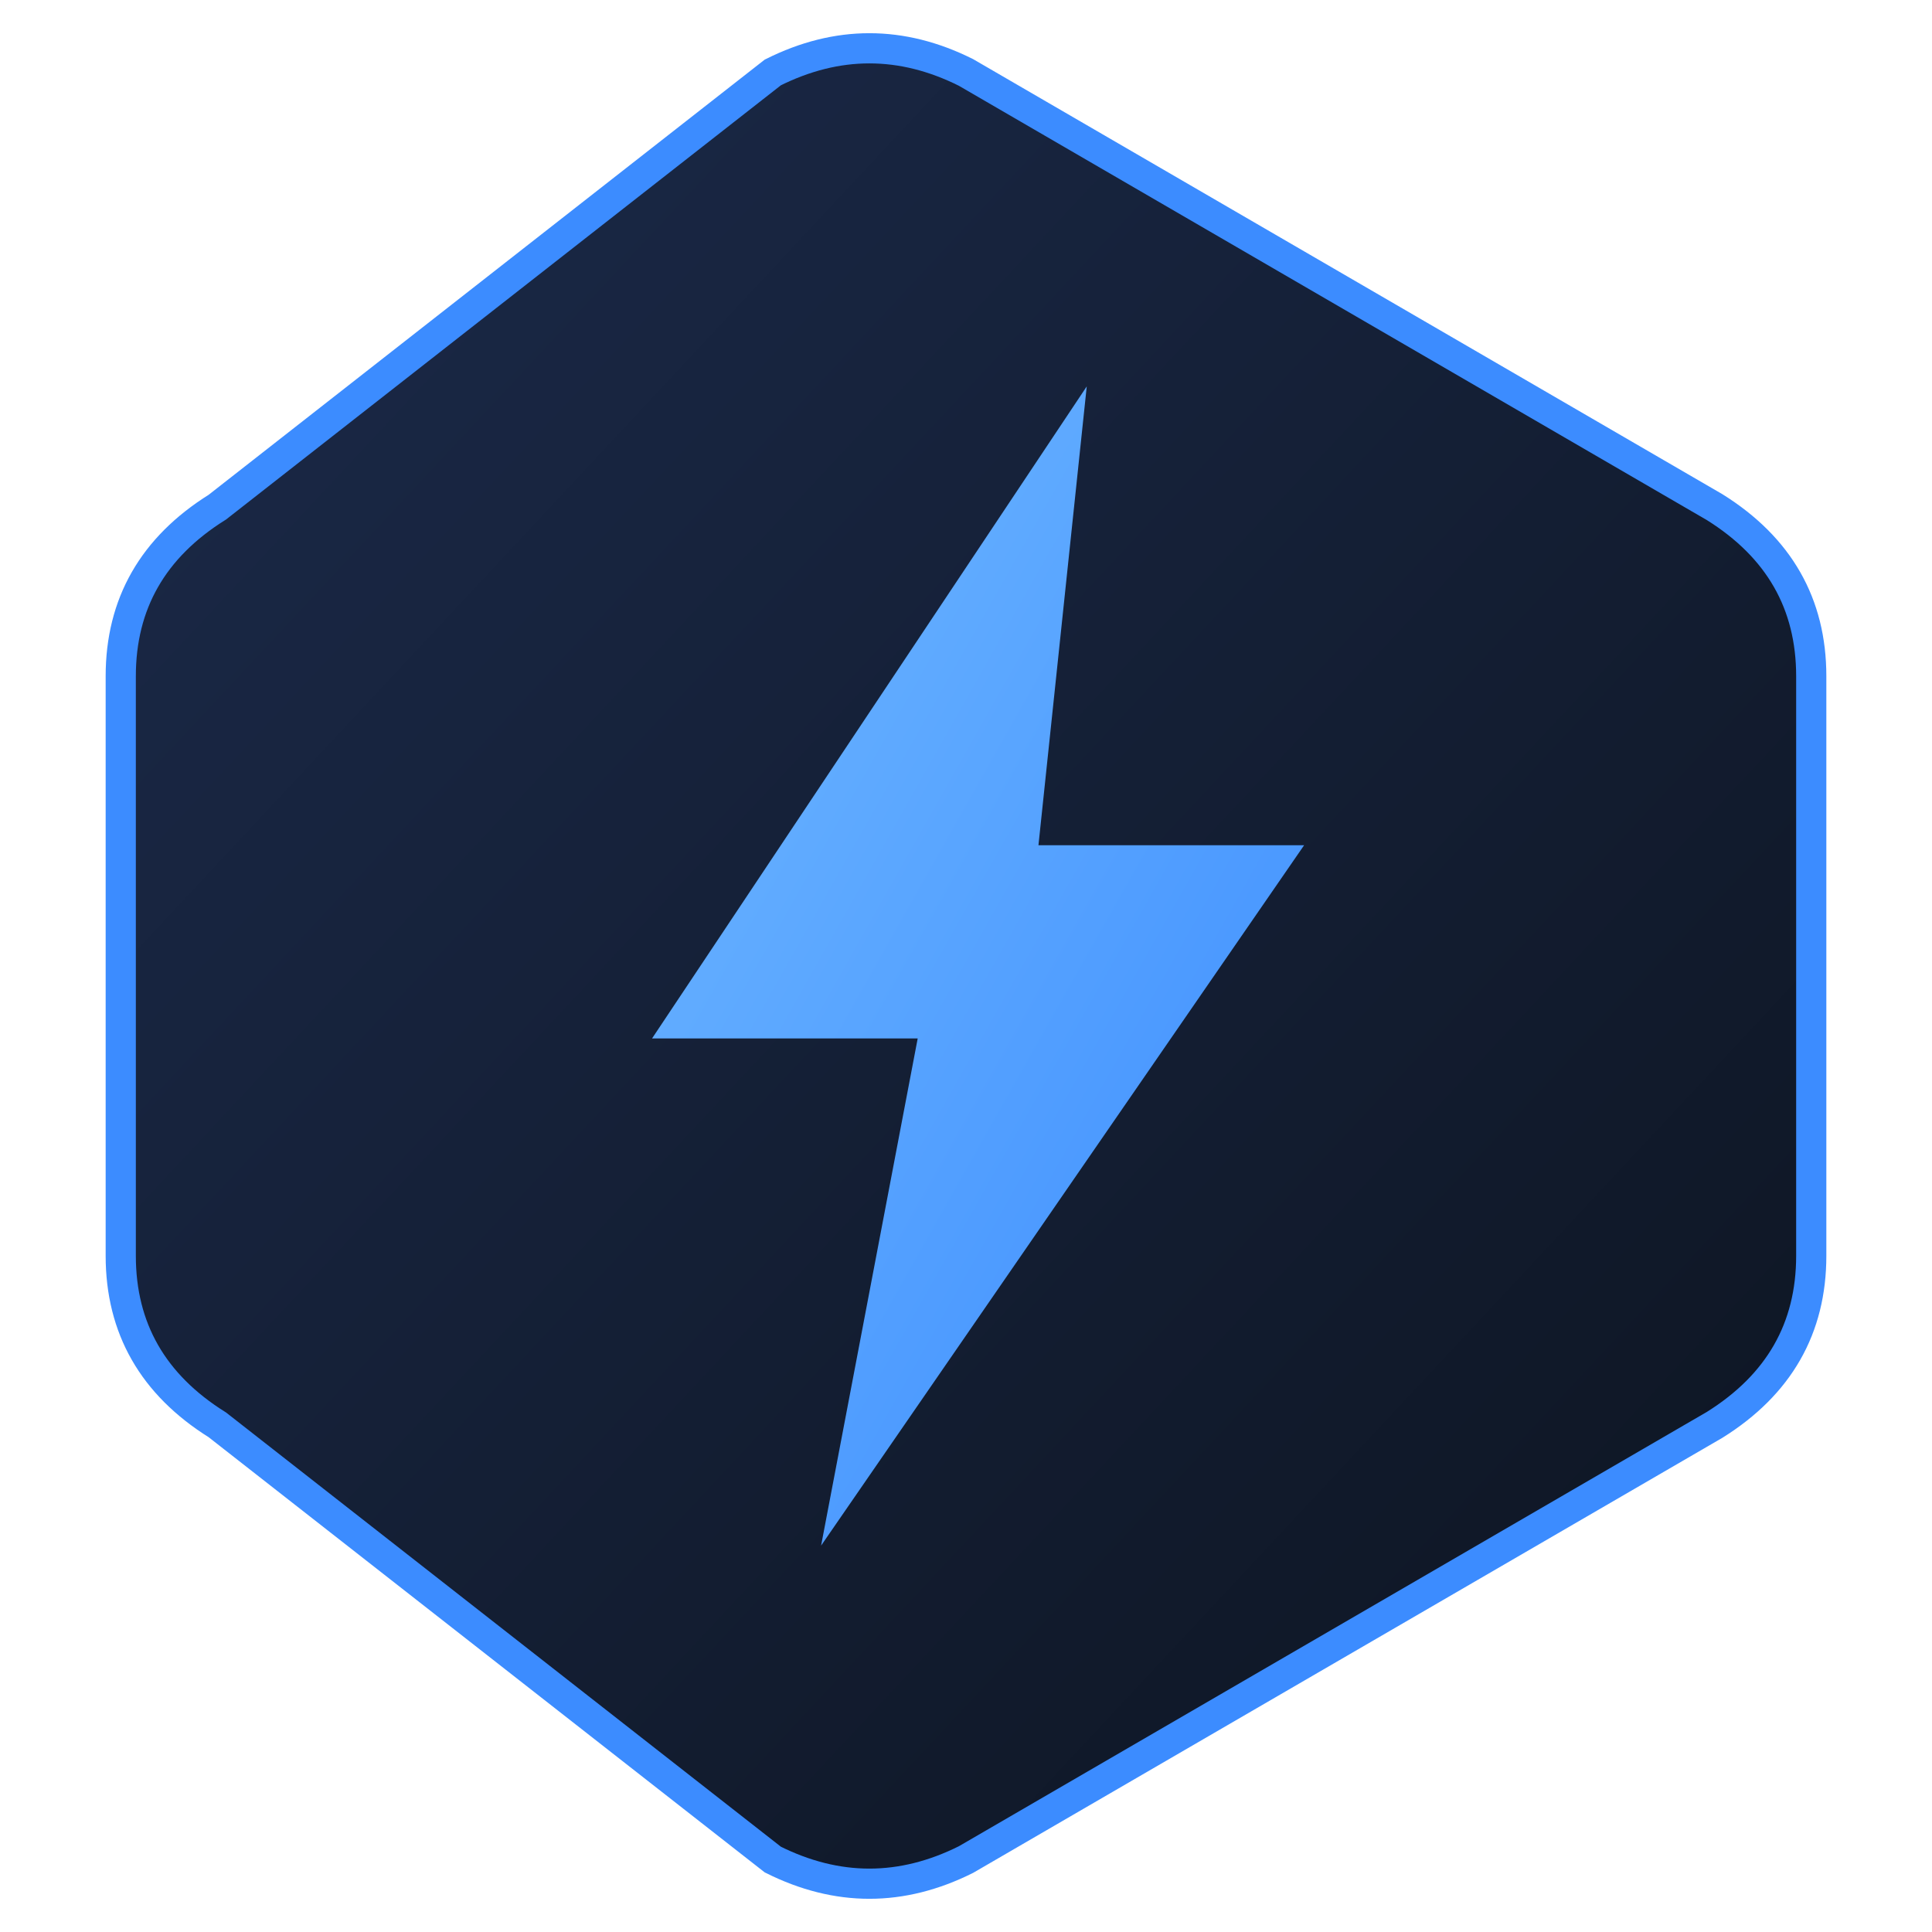
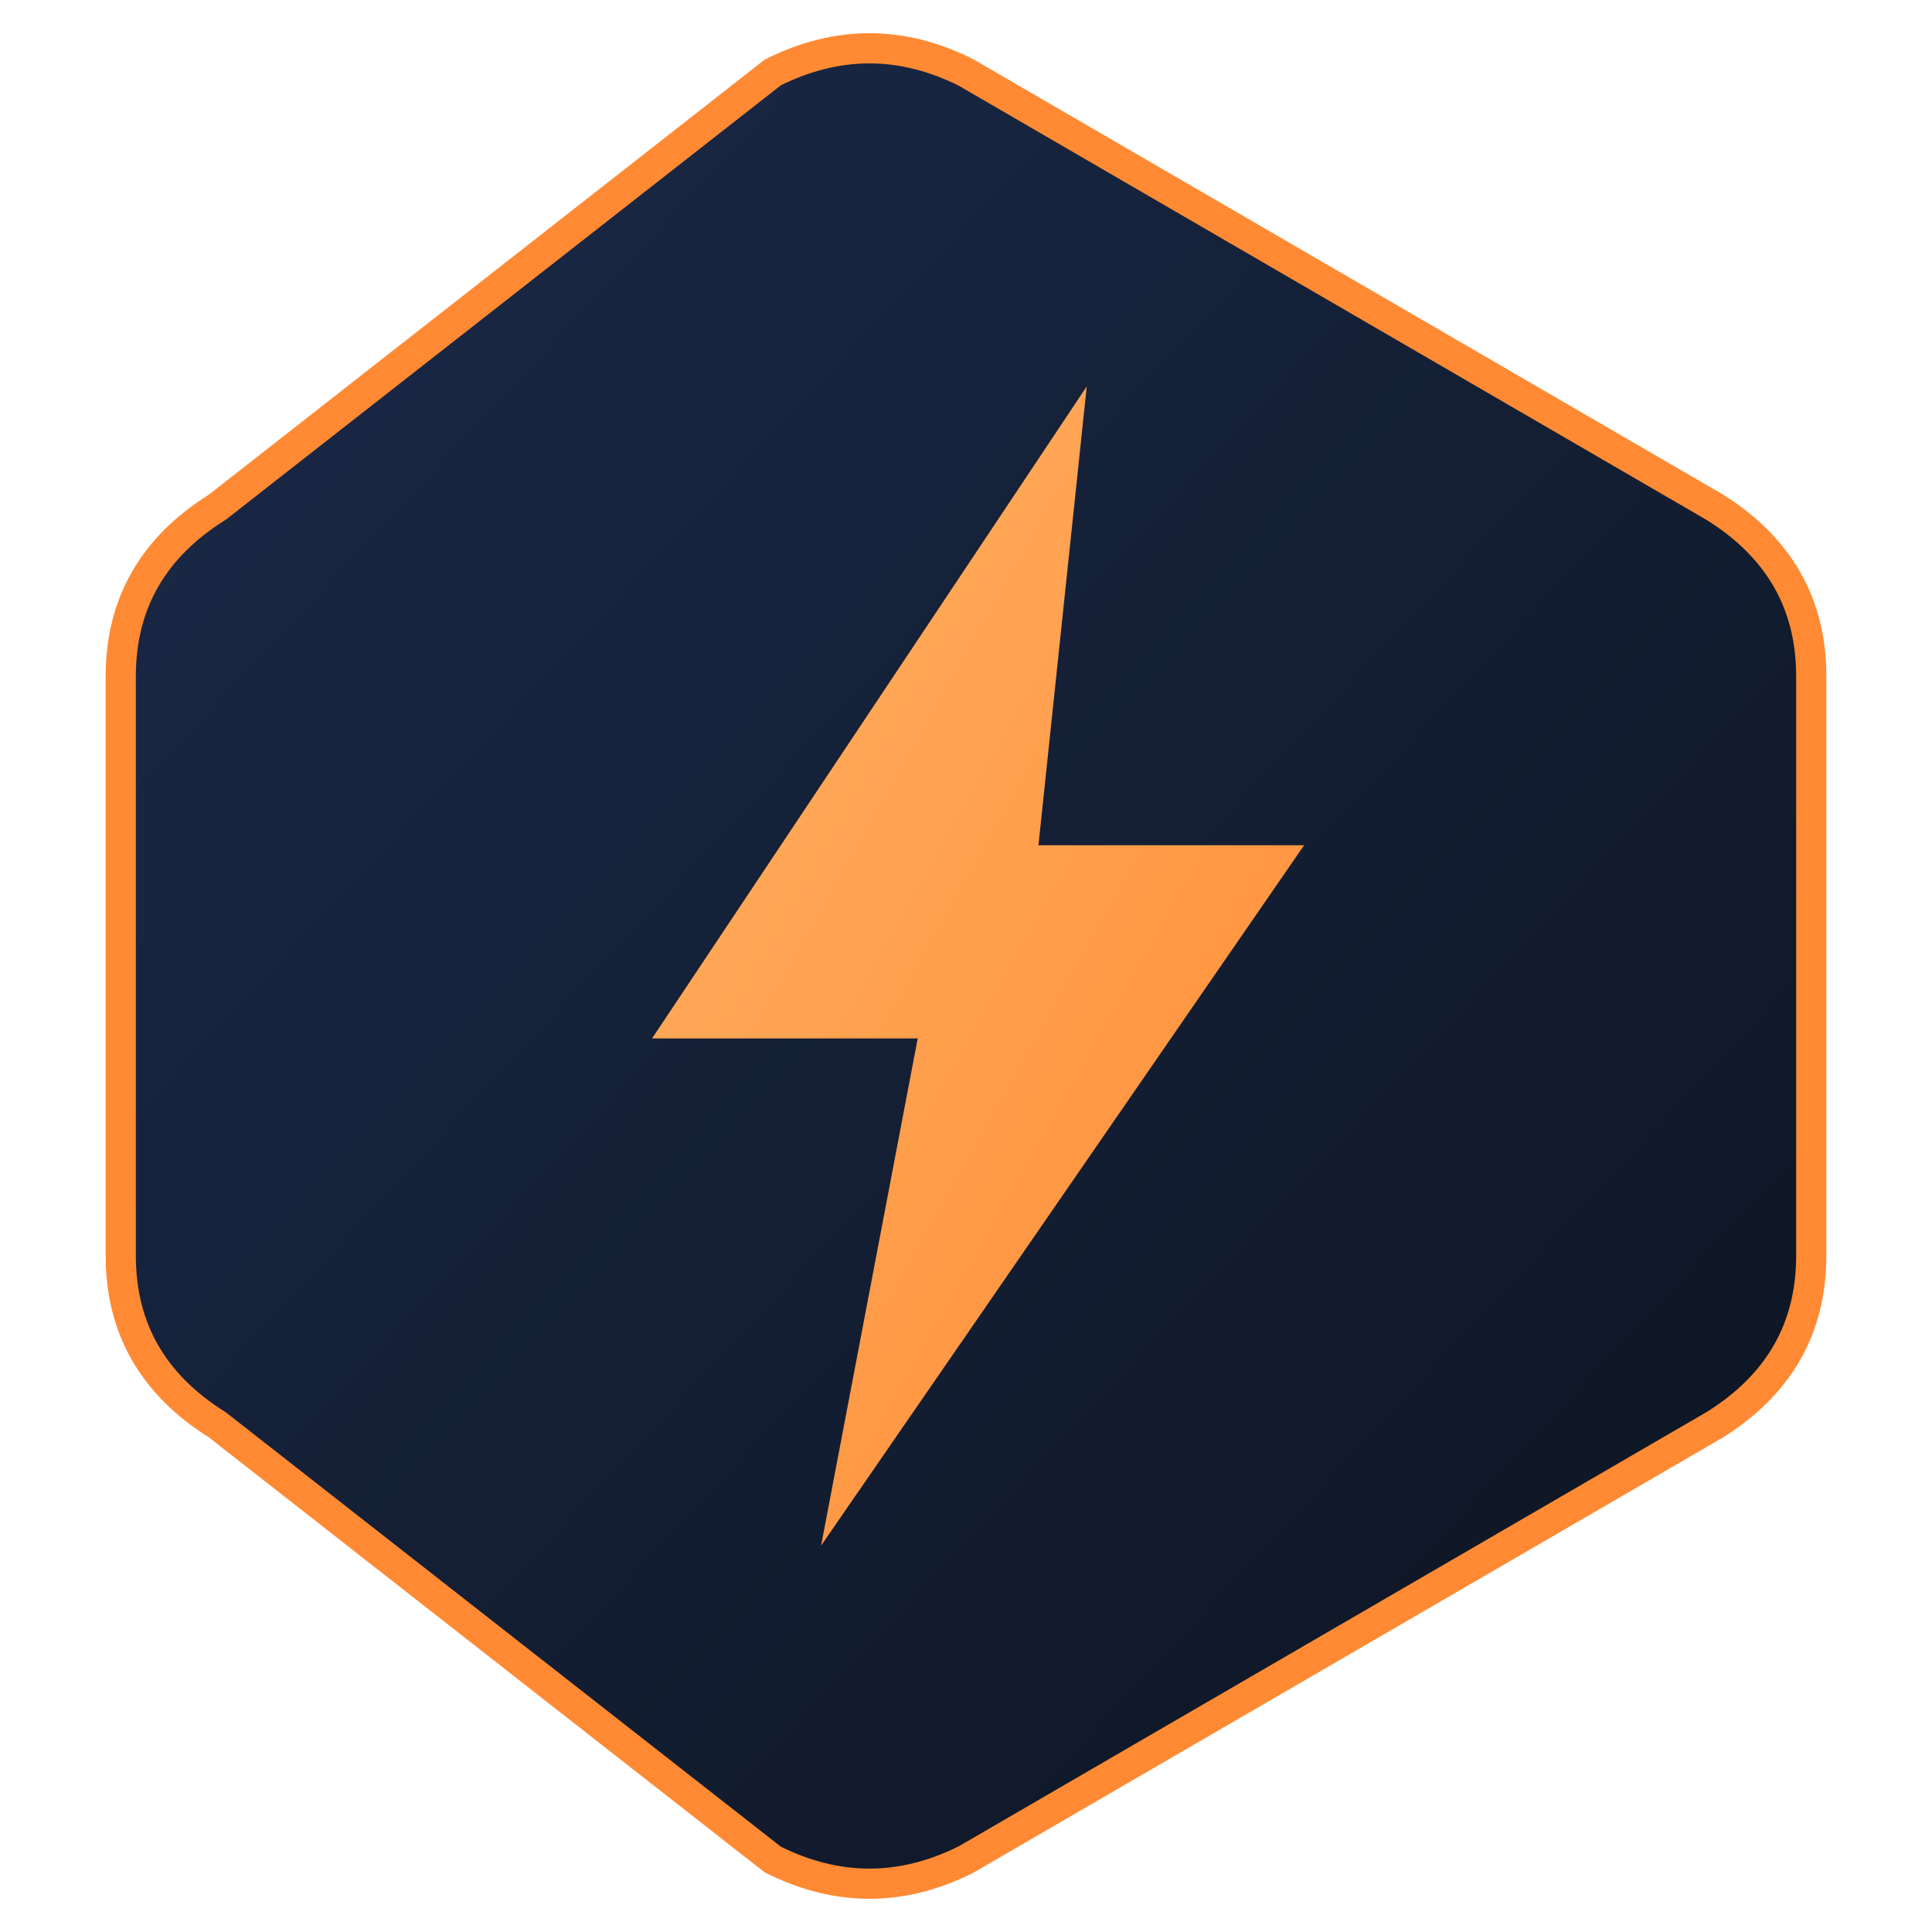
<svg xmlns="http://www.w3.org/2000/svg" width="160" height="160" viewBox="0 0 160 160">
  <defs>
    <linearGradient id="bg" x1="0%" y1="0%" x2="100%" y2="100%">
      <stop offset="0%" stop-color="#1b2a4a" />
      <stop offset="100%" stop-color="#0d1420" />
    </linearGradient>
    <linearGradient id="bolt" x1="0%" y1="0%" x2="100%" y2="100%">
-       <stop offset="0%" stop-color="#6fb8ff" />
-       <stop offset="100%" stop-color="#3c8cff" />
+       <stop offset="0%" stop-color="#ffb366" />
+       <stop offset="100%" stop-color="#ff8a33" />
    </linearGradient>
  </defs>
-   <path d="M80 6            L142 42            Q150 47 150 56            L150 104            Q150 113 142 118            L80 154            Q72 158 64 154            L18 118            Q10 113 10 104            L10 56            Q10 47 18 42            L64 6            Q72 2 80 6 Z" fill="url(#bg)" stroke="#3c8cff" stroke-width="2.5" />
+   <path d="M80 6            L142 42            Q150 47 150 56            L150 104            Q150 113 142 118            L80 154            Q72 158 64 154            L18 118            Q10 113 10 104            L10 56            Q10 47 18 42            L64 6            Q72 2 80 6 Z" fill="url(#bg)" stroke="#ff8a33" stroke-width="2.5" />
  <path d="M90 32 L54 86 L76 86 L68 128 L108 70 L86 70 Z" fill="url(#bolt)" />
</svg>
